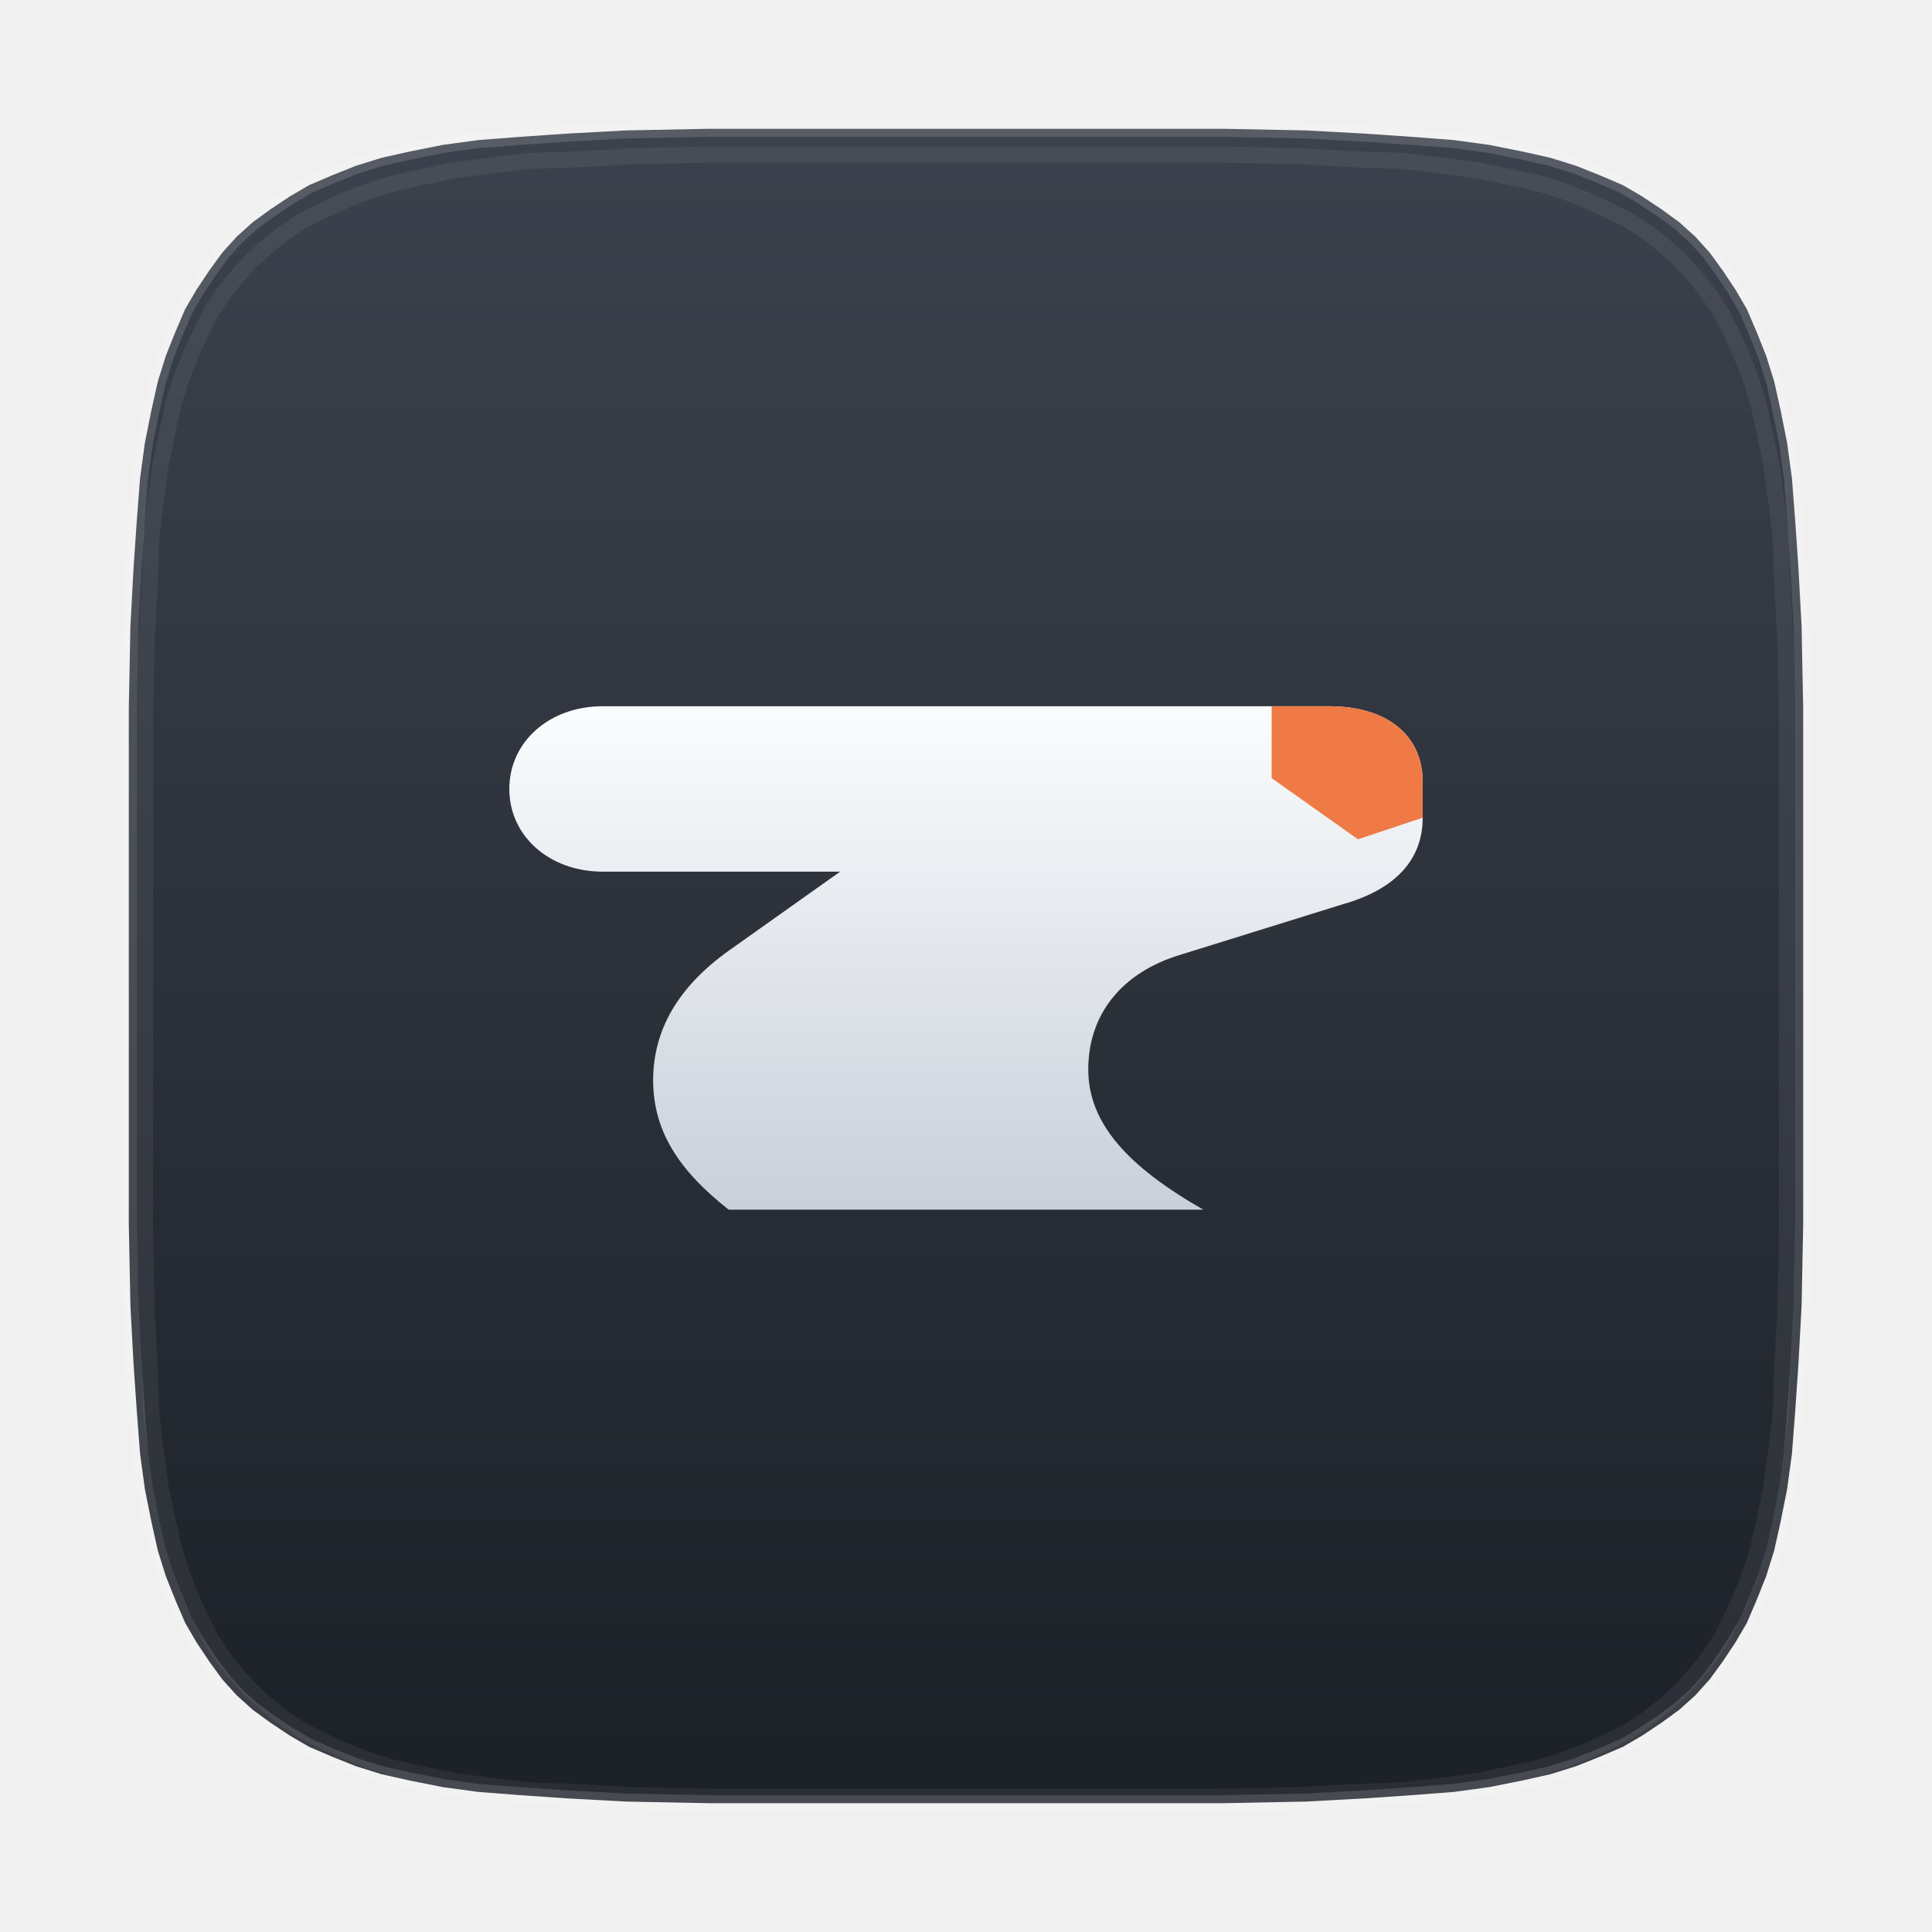
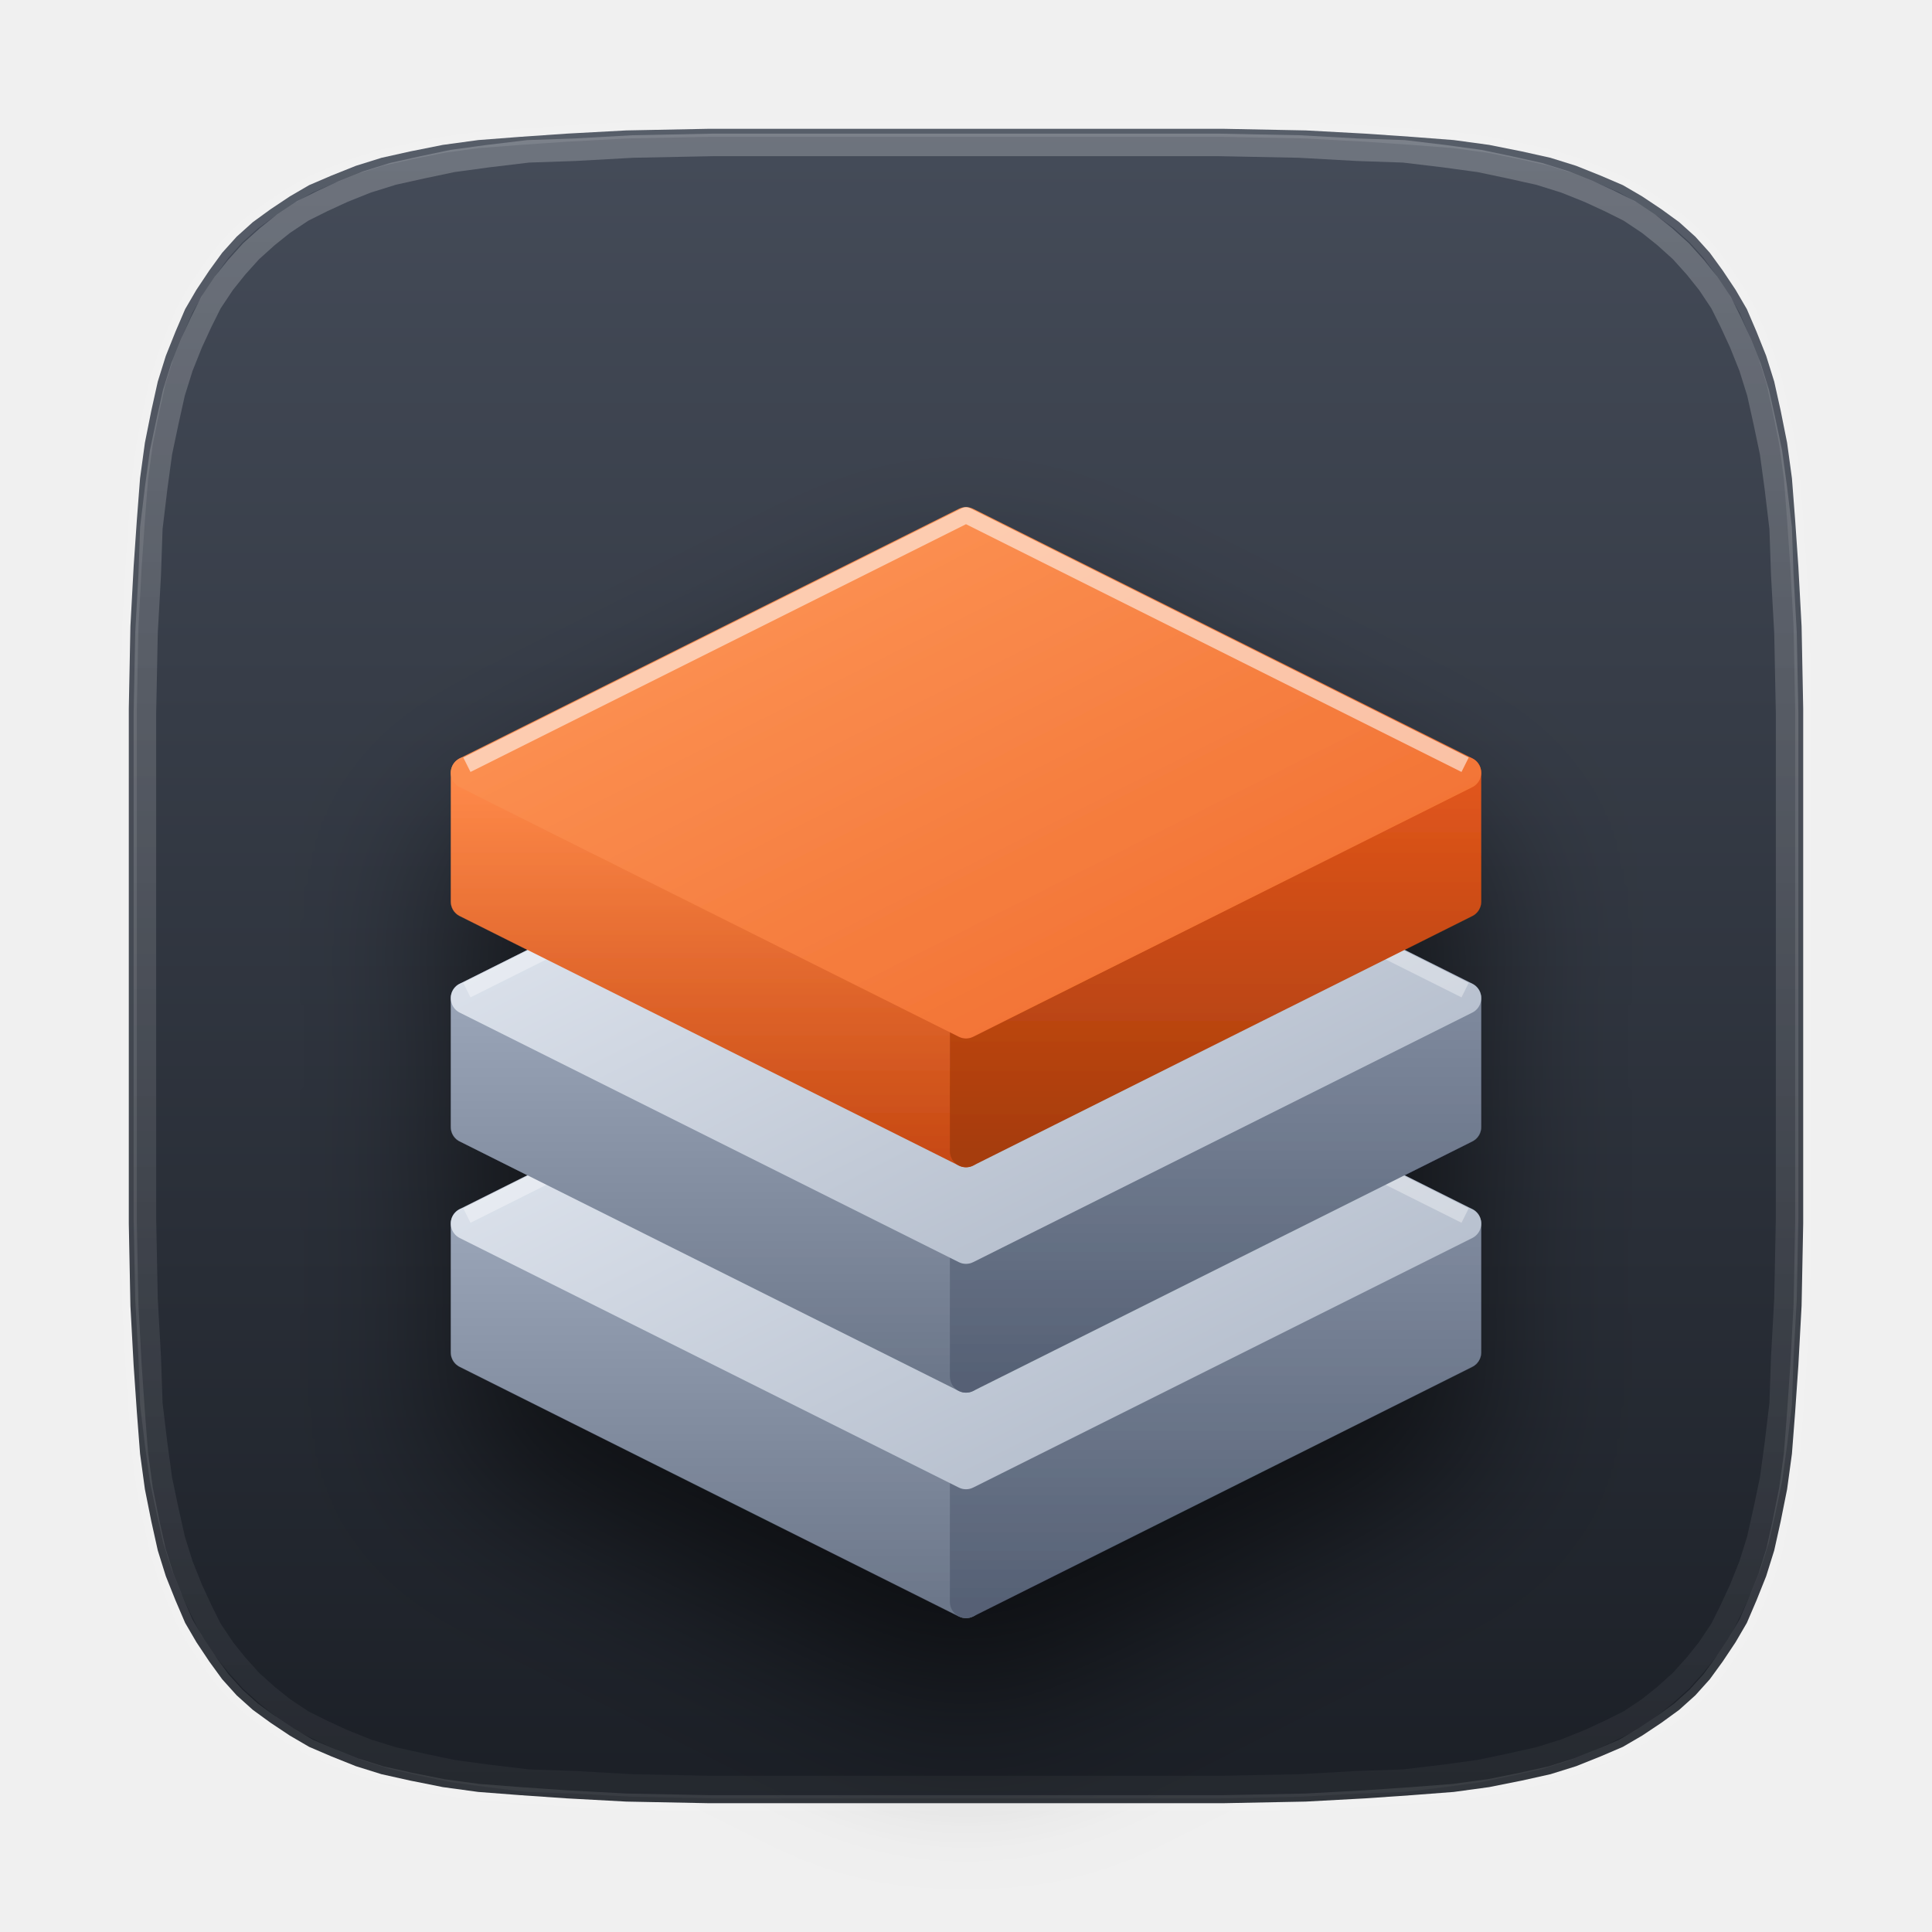
<svg xmlns="http://www.w3.org/2000/svg" viewBox="0 0 120 120" width="120" height="120">
  <defs>
    <linearGradient id="bt" x1="0" y1="0" x2="0" y2="1">
-       <stop offset="0" class="t1" />
-       <stop offset="1" class="t2" />
+       <stop offset="0" stop-color="#454c59" />
+       <stop offset="1" stop-color="#1b1f26" />
    </linearGradient>
-     <linearGradient id="bk" x1="0" y1="0" x2="0" y2="1">
-       <stop offset="0" class="k1" />
-       <stop offset="1" class="k2" />
+     <linearGradient id="be" x1="0" y1="0" x2="0" y2="1">
+       <stop offset="0" stop-color="#ffffff" stop-opacity=".22" />
+       <stop offset="1" stop-color="#ffffff" stop-opacity=".04" />
    </linearGradient>
+     <linearGradient id="bt1" x1="0" y1="0" x2="1" y2="1">
+       <stop offset="0" stop-color="#e8edf5" />
+       <stop offset="1" stop-color="#aab4c4" />
+     </linearGradient>
+     <linearGradient id="bl1" x1="0" y1="0" x2="0" y2="1">
+       <stop offset="0" stop-color="#9aa5b8" />
+       <stop offset="1" stop-color="#6c778a" />
+     </linearGradient>
+     <linearGradient id="br1" x1="0" y1="0" x2="0" y2="1">
+       <stop offset="0" stop-color="#7f8a9e" />
+       <stop offset="1" stop-color="#566175" />
+     </linearGradient>
+     <linearGradient id="bt2" x1="0" y1="0" x2="1" y2="1">
+       <stop offset="0" stop-color="#ff9a5c" />
+       <stop offset="1" stop-color="#ef6a2b" />
+     </linearGradient>
+     <linearGradient id="bl2" x1="0" y1="0" x2="0" y2="1">
+       <stop offset="0" stop-color="#ff8a4a" />
+       <stop offset="1" stop-color="#c84a14" />
+     </linearGradient>
+     <linearGradient id="br2" x1="0" y1="0" x2="0" y2="1">
+       <stop offset="0" stop-color="#e2561c" />
+       <stop offset="1" stop-color="#a63c0c" />
+     </linearGradient>
+     <filter id="bs" x="-60%" y="-60%" width="220%" height="240%">
+       <feDropShadow dx="0" dy="6" stdDeviation="5" flood-color="#000000" flood-opacity=".6" />
+     </filter>
  </defs>
-   <style>
- .t1{stop-color:#fff}.t2{stop-color:#eef1f6}.edge{stroke:#10203a;stroke-opacity:.1}
- .hi{stroke:#fff;stroke-opacity:.9}
- .t1{stop-color:#3c424d}.t2{stop-color:#1c2027}.edge{stroke:#fff;stroke-opacity:.14}.hi{stroke:#fff;stroke-opacity:.12}
- .k1{stop-color:#4a504a}.k2{stop-color:#181a18}.sp{fill:#B54827}.k1{stop-color:#fbfcfd}.k2{stop-color:#c9d0da}.sp{fill:#ef7a45}
- </style>
  <path d="M112.0 60.0L112.0 76.0L111.9 81.1L111.7 84.8L111.5 87.7L111.3 90.3L111.0 92.5L110.6 94.5L110.2 96.3L109.7 97.9L109.1 99.4L108.5 100.8L107.8 102.0L107.0 103.2L106.2 104.3L105.3 105.3L104.3 106.2L103.2 107.0L102.0 107.8L100.8 108.5L99.4 109.1L97.9 109.7L96.3 110.2L94.5 110.6L92.5 111.0L90.3 111.3L87.7 111.5L84.8 111.7L81.1 111.9L76.0 112.0L60.0 112.0L44.0 112.0L38.9 111.9L35.2 111.7L32.3 111.5L29.7 111.3L27.5 111.0L25.5 110.6L23.7 110.2L22.1 109.7L20.6 109.1L19.2 108.5L18.0 107.8L16.8 107.0L15.7 106.2L14.7 105.3L13.8 104.3L13.0 103.2L12.2 102.0L11.5 100.8L10.9 99.4L10.3 97.9L9.8 96.3L9.4 94.5L9.0 92.5L8.7 90.3L8.5 87.7L8.3 84.8L8.1 81.1L8.0 76.0L8.0 60.0L8.0 44.0L8.1 38.9L8.3 35.2L8.5 32.3L8.7 29.7L9.0 27.5L9.4 25.5L9.8 23.7L10.3 22.1L10.9 20.6L11.5 19.2L12.2 18.0L13.0 16.8L13.8 15.7L14.7 14.7L15.7 13.8L16.8 13.0L18.0 12.2L19.2 11.5L20.6 10.9L22.1 10.3L23.7 9.8L25.5 9.4L27.5 9.0L29.7 8.7L32.3 8.5L35.2 8.3L38.9 8.1L44.0 8.0L60.0 8.0L76.0 8.0L81.1 8.1L84.8 8.3L87.7 8.5L90.3 8.7L92.5 9.0L94.5 9.4L96.3 9.8L97.9 10.3L99.4 10.9L100.8 11.5L102.0 12.2L103.2 13.0L104.3 13.8L105.3 14.7L106.2 15.7L107.0 16.8L107.8 18.0L108.5 19.2L109.1 20.6L109.7 22.1L110.2 23.7L110.6 25.5L111.0 27.5L111.3 29.7L111.5 32.3L111.7 35.2L111.9 38.9L112.0 44.0Z" fill="url(#bt)" />
-   <path d="M112.0 60.0L112.0 76.0L111.9 81.1L111.7 84.8L111.5 87.7L111.3 90.3L111.0 92.5L110.6 94.5L110.2 96.3L109.7 97.9L109.1 99.4L108.5 100.8L107.8 102.0L107.0 103.2L106.2 104.3L105.3 105.3L104.3 106.2L103.2 107.0L102.0 107.8L100.8 108.5L99.4 109.1L97.9 109.7L96.3 110.2L94.5 110.6L92.5 111.0L90.3 111.3L87.7 111.5L84.8 111.7L81.1 111.9L76.0 112.0L60.0 112.0L44.0 112.0L38.9 111.9L35.2 111.7L32.3 111.5L29.7 111.3L27.5 111.0L25.5 110.6L23.7 110.2L22.1 109.7L20.6 109.1L19.2 108.5L18.0 107.8L16.8 107.0L15.7 106.2L14.7 105.3L13.8 104.3L13.0 103.2L12.2 102.0L11.5 100.8L10.9 99.4L10.3 97.9L9.8 96.3L9.4 94.5L9.0 92.5L8.7 90.3L8.5 87.7L8.3 84.8L8.1 81.1L8.0 76.0L8.0 60.0L8.0 44.0L8.1 38.9L8.3 35.2L8.5 32.3L8.7 29.7L9.0 27.5L9.4 25.5L9.8 23.7L10.3 22.1L10.9 20.6L11.5 19.2L12.2 18.0L13.0 16.8L13.8 15.7L14.7 14.7L15.7 13.8L16.8 13.0L18.0 12.2L19.2 11.5L20.6 10.9L22.1 10.3L23.7 9.8L25.5 9.4L27.5 9.0L29.7 8.7L32.3 8.5L35.2 8.3L38.9 8.1L44.0 8.0L60.0 8.0L76.0 8.0L81.1 8.1L84.8 8.3L87.7 8.5L90.3 8.7L92.5 9.0L94.5 9.4L96.3 9.8L97.9 10.3L99.4 10.9L100.8 11.5L102.0 12.2L103.2 13.0L104.3 13.8L105.3 14.7L106.2 15.7L107.0 16.8L107.8 18.0L108.5 19.2L109.1 20.6L109.7 22.1L110.2 23.7L110.6 25.5L111.0 27.5L111.3 29.7L111.5 32.3L111.7 35.2L111.9 38.9L112.0 44.0Z" fill="none" class="edge" stroke-width="1" />
-   <path d="M111.0 60.0L111.0 75.7L110.9 80.7L110.7 84.3L110.6 87.2L110.3 89.7L110.0 91.9L109.6 93.8L109.2 95.6L108.7 97.2L108.1 98.7L107.5 100.0L106.9 101.2L106.1 102.4L105.3 103.4L104.4 104.4L103.4 105.3L102.4 106.1L101.2 106.9L100.0 107.5L98.7 108.1L97.2 108.7L95.6 109.2L93.8 109.6L91.9 110.0L89.7 110.3L87.2 110.6L84.3 110.7L80.7 110.9L75.7 111.0L60.0 111.0L44.3 111.0L39.3 110.9L35.7 110.7L32.8 110.6L30.3 110.3L28.1 110.0L26.2 109.6L24.4 109.2L22.8 108.7L21.3 108.1L20.0 107.5L18.8 106.9L17.6 106.1L16.6 105.3L15.6 104.4L14.7 103.4L13.9 102.4L13.1 101.2L12.5 100.0L11.9 98.7L11.3 97.2L10.8 95.6L10.4 93.8L10.0 91.9L9.7 89.7L9.4 87.2L9.3 84.3L9.1 80.7L9.0 75.7L9.0 60.0L9.0 44.3L9.1 39.3L9.3 35.7L9.4 32.8L9.7 30.3L10.0 28.1L10.4 26.2L10.8 24.4L11.3 22.8L11.9 21.3L12.5 20.0L13.1 18.8L13.9 17.6L14.7 16.6L15.6 15.6L16.6 14.7L17.6 13.9L18.8 13.1L20.0 12.5L21.3 11.9L22.8 11.3L24.4 10.8L26.2 10.4L28.1 10.0L30.3 9.7L32.8 9.4L35.7 9.3L39.3 9.1L44.3 9.0L60.0 9.0L75.7 9.0L80.7 9.1L84.3 9.3L87.2 9.4L89.7 9.7L91.9 10.0L93.8 10.4L95.6 10.8L97.2 11.3L98.7 11.9L100.0 12.5L101.2 13.1L102.4 13.9L103.4 14.7L104.4 15.6L105.3 16.6L106.1 17.6L106.9 18.8L107.5 20.0L108.1 21.3L108.7 22.8L109.2 24.4L109.6 26.2L110.0 28.1L110.3 30.3L110.6 32.8L110.7 35.7L110.9 39.3L111.0 44.3Z" fill="none" class="hi" stroke-width="1" transform="translate(0 .6)" opacity=".5" />
-   <svg x="16" y="28" width="88" height="63" viewBox="-46 16 394 280">
-     <path d="M50 86H252C268 86 278 94 278 107V117C278 129 270 137 256 141L211 155C194 160 185 172 185 187C185 202 196 214 217 226H85C71 215 64 204 64 190C64 176 71 164 85 154L116 132H50C35 132 24 122 24 109C24 96 35 86 50 86Z" fill="url(#bk)" />
-     <path d="M236 86H252C268 86 278 94 278 107V117L260 123L236 106Z" class="sp" />
-   </svg>
+   <path d="M111.0 60.0L111.0 75.7L110.9 80.7L110.7 84.3L110.6 87.2L110.3 89.7L110.0 91.9L109.6 93.8L109.2 95.6L108.7 97.2L108.1 98.7L107.5 100.0L106.9 101.2L106.1 102.4L105.3 103.4L104.4 104.4L103.4 105.3L102.4 106.1L101.2 106.9L100.0 107.5L98.7 108.1L97.2 108.7L95.6 109.2L93.8 109.6L91.9 110.0L89.7 110.3L87.2 110.6L84.3 110.7L80.7 110.9L75.7 111.0L60.0 111.0L44.3 111.0L39.3 110.9L35.7 110.7L32.8 110.6L30.3 110.3L28.1 110.0L26.2 109.6L24.4 109.2L22.8 108.7L21.3 108.1L20.0 107.5L18.8 106.9L17.6 106.1L16.6 105.3L15.6 104.4L14.7 103.4L13.9 102.4L13.1 101.2L12.5 100.0L11.9 98.7L11.3 97.2L10.8 95.6L10.4 93.8L10.0 91.9L9.7 89.7L9.4 87.2L9.3 84.3L9.1 80.7L9.0 75.7L9.0 60.0L9.0 44.3L9.1 39.3L9.3 35.7L9.4 32.8L9.7 30.3L10.0 28.1L10.4 26.2L10.8 24.4L11.3 22.8L11.9 21.3L12.5 20.0L13.1 18.8L13.9 17.6L14.7 16.6L15.6 15.6L16.6 14.7L17.6 13.9L18.8 13.1L20.0 12.5L21.3 11.9L22.8 11.3L24.4 10.8L26.2 10.4L28.1 10.0L30.3 9.7L32.8 9.4L35.7 9.3L39.3 9.1L44.3 9.0L60.0 9.0L75.7 9.0L80.7 9.1L84.3 9.3L87.2 9.4L89.7 9.7L91.9 10.0L93.8 10.4L95.6 10.8L97.2 11.3L98.7 11.9L100.0 12.5L101.2 13.1L102.4 13.9L103.4 14.7L104.4 15.6L105.3 16.6L106.1 17.6L106.9 18.8L107.5 20.0L108.1 21.3L108.7 22.8L109.2 24.4L109.6 26.2L110.0 28.1L110.3 30.3L110.6 32.8L110.7 35.7L110.9 39.3L111.0 44.3Z" fill="none" stroke="url(#be)" stroke-width="1.4" />
+   <path d="M112.0 60.0L112.0 76.0L111.9 81.1L111.7 84.8L111.5 87.7L111.3 90.3L111.0 92.5L110.6 94.5L110.2 96.3L109.7 97.9L109.1 99.4L108.5 100.8L107.8 102.0L107.0 103.2L106.2 104.3L105.3 105.3L104.3 106.2L103.2 107.0L102.0 107.8L100.8 108.5L99.4 109.1L97.9 109.7L96.3 110.2L94.5 110.6L92.5 111.0L90.3 111.3L87.7 111.5L84.8 111.7L81.1 111.9L76.0 112.0L60.0 112.0L44.0 112.0L38.9 111.9L35.2 111.7L32.3 111.5L29.7 111.3L27.5 111.0L25.5 110.6L23.7 110.2L22.1 109.7L20.6 109.1L19.2 108.5L18.0 107.8L16.8 107.0L15.7 106.2L14.7 105.3L13.8 104.3L13.0 103.2L12.2 102.0L11.5 100.8L10.9 99.4L10.3 97.9L9.8 96.3L9.4 94.5L9.0 92.5L8.7 90.3L8.5 87.7L8.3 84.8L8.1 81.1L8.0 76.0L8.0 60.0L8.0 44.0L8.1 38.9L8.3 35.2L8.5 32.3L8.7 29.7L9.0 27.5L9.4 25.5L9.8 23.7L10.3 22.1L10.9 20.6L11.5 19.2L12.2 18.0L13.0 16.8L13.8 15.7L14.7 14.7L15.7 13.8L16.8 13.0L18.0 12.2L19.2 11.5L20.6 10.9L22.1 10.3L23.7 9.8L25.5 9.4L27.5 9.0L29.7 8.7L32.3 8.5L35.2 8.3L38.9 8.1L44.0 8.0L60.0 8.0L76.0 8.0L81.1 8.1L84.8 8.3L87.7 8.5L90.3 8.7L92.5 9.0L94.5 9.4L96.3 9.8L97.9 10.3L99.4 10.9L100.8 11.5L102.0 12.2L103.2 13.0L104.3 13.8L105.3 14.7L106.2 15.7L107.0 16.8L107.8 18.0L108.5 19.2L109.1 20.6L109.7 22.1L110.2 23.7L110.6 25.5L111.0 27.5L111.3 29.7L111.5 32.3L111.7 35.2L111.9 38.9L112.0 44.0Z" fill="none" stroke="#fff" stroke-opacity=".1" stroke-width="1" />
+   <g filter="url(#bs)">
+     <polygon points="29,76 60,91.5 60,99.5 29,84" fill="url(#bl1)" stroke="url(#bl1)" stroke-width="2" stroke-linejoin="round" />
+     <polygon points="60,91.5 91,76 91,84 60,99.5" fill="url(#br1)" stroke="url(#br1)" stroke-width="2" stroke-linejoin="round" />
+     <polygon points="60,60.5 91,76 60,91.5 29,76" fill="url(#bt1)" stroke="url(#bt1)" stroke-width="2" stroke-linejoin="round" />
+     <polyline points="29,76 60,60.5 91,76" fill="none" stroke="#fff" stroke-opacity=".35" stroke-width="1" stroke-linejoin="round" transform="translate(0 -.5)" />
+     <polygon points="29,62 60,77.5 60,85.5 29,70" fill="url(#bl1)" stroke="url(#bl1)" stroke-width="2" stroke-linejoin="round" />
+     <polygon points="60,77.5 91,62 91,70 60,85.5" fill="url(#br1)" stroke="url(#br1)" stroke-width="2" stroke-linejoin="round" />
+     <polygon points="60,46.5 91,62 60,77.5 29,62" fill="url(#bt1)" stroke="url(#bt1)" stroke-width="2" stroke-linejoin="round" />
+     <polyline points="29,62 60,46.5 91,62" fill="none" stroke="#fff" stroke-opacity=".35" stroke-width="1" stroke-linejoin="round" transform="translate(0 -.5)" />
+     <polygon points="29,48 60,63.5 60,71.5 29,56" fill="url(#bl2)" stroke="url(#bl2)" stroke-width="2" stroke-linejoin="round" />
+     <polygon points="60,63.5 91,48 91,56 60,71.5" fill="url(#br2)" stroke="url(#br2)" stroke-width="2" stroke-linejoin="round" />
+     <polygon points="60,32.5 91,48 60,63.5 29,48" fill="url(#bt2)" stroke="url(#bt2)" stroke-width="2" stroke-linejoin="round" />
+     <polyline points="29,48 60,32.5 91,48" fill="none" stroke="#fff" stroke-opacity=".55" stroke-width="1" stroke-linejoin="round" transform="translate(0 -.5)" />
+   </g>
</svg>
